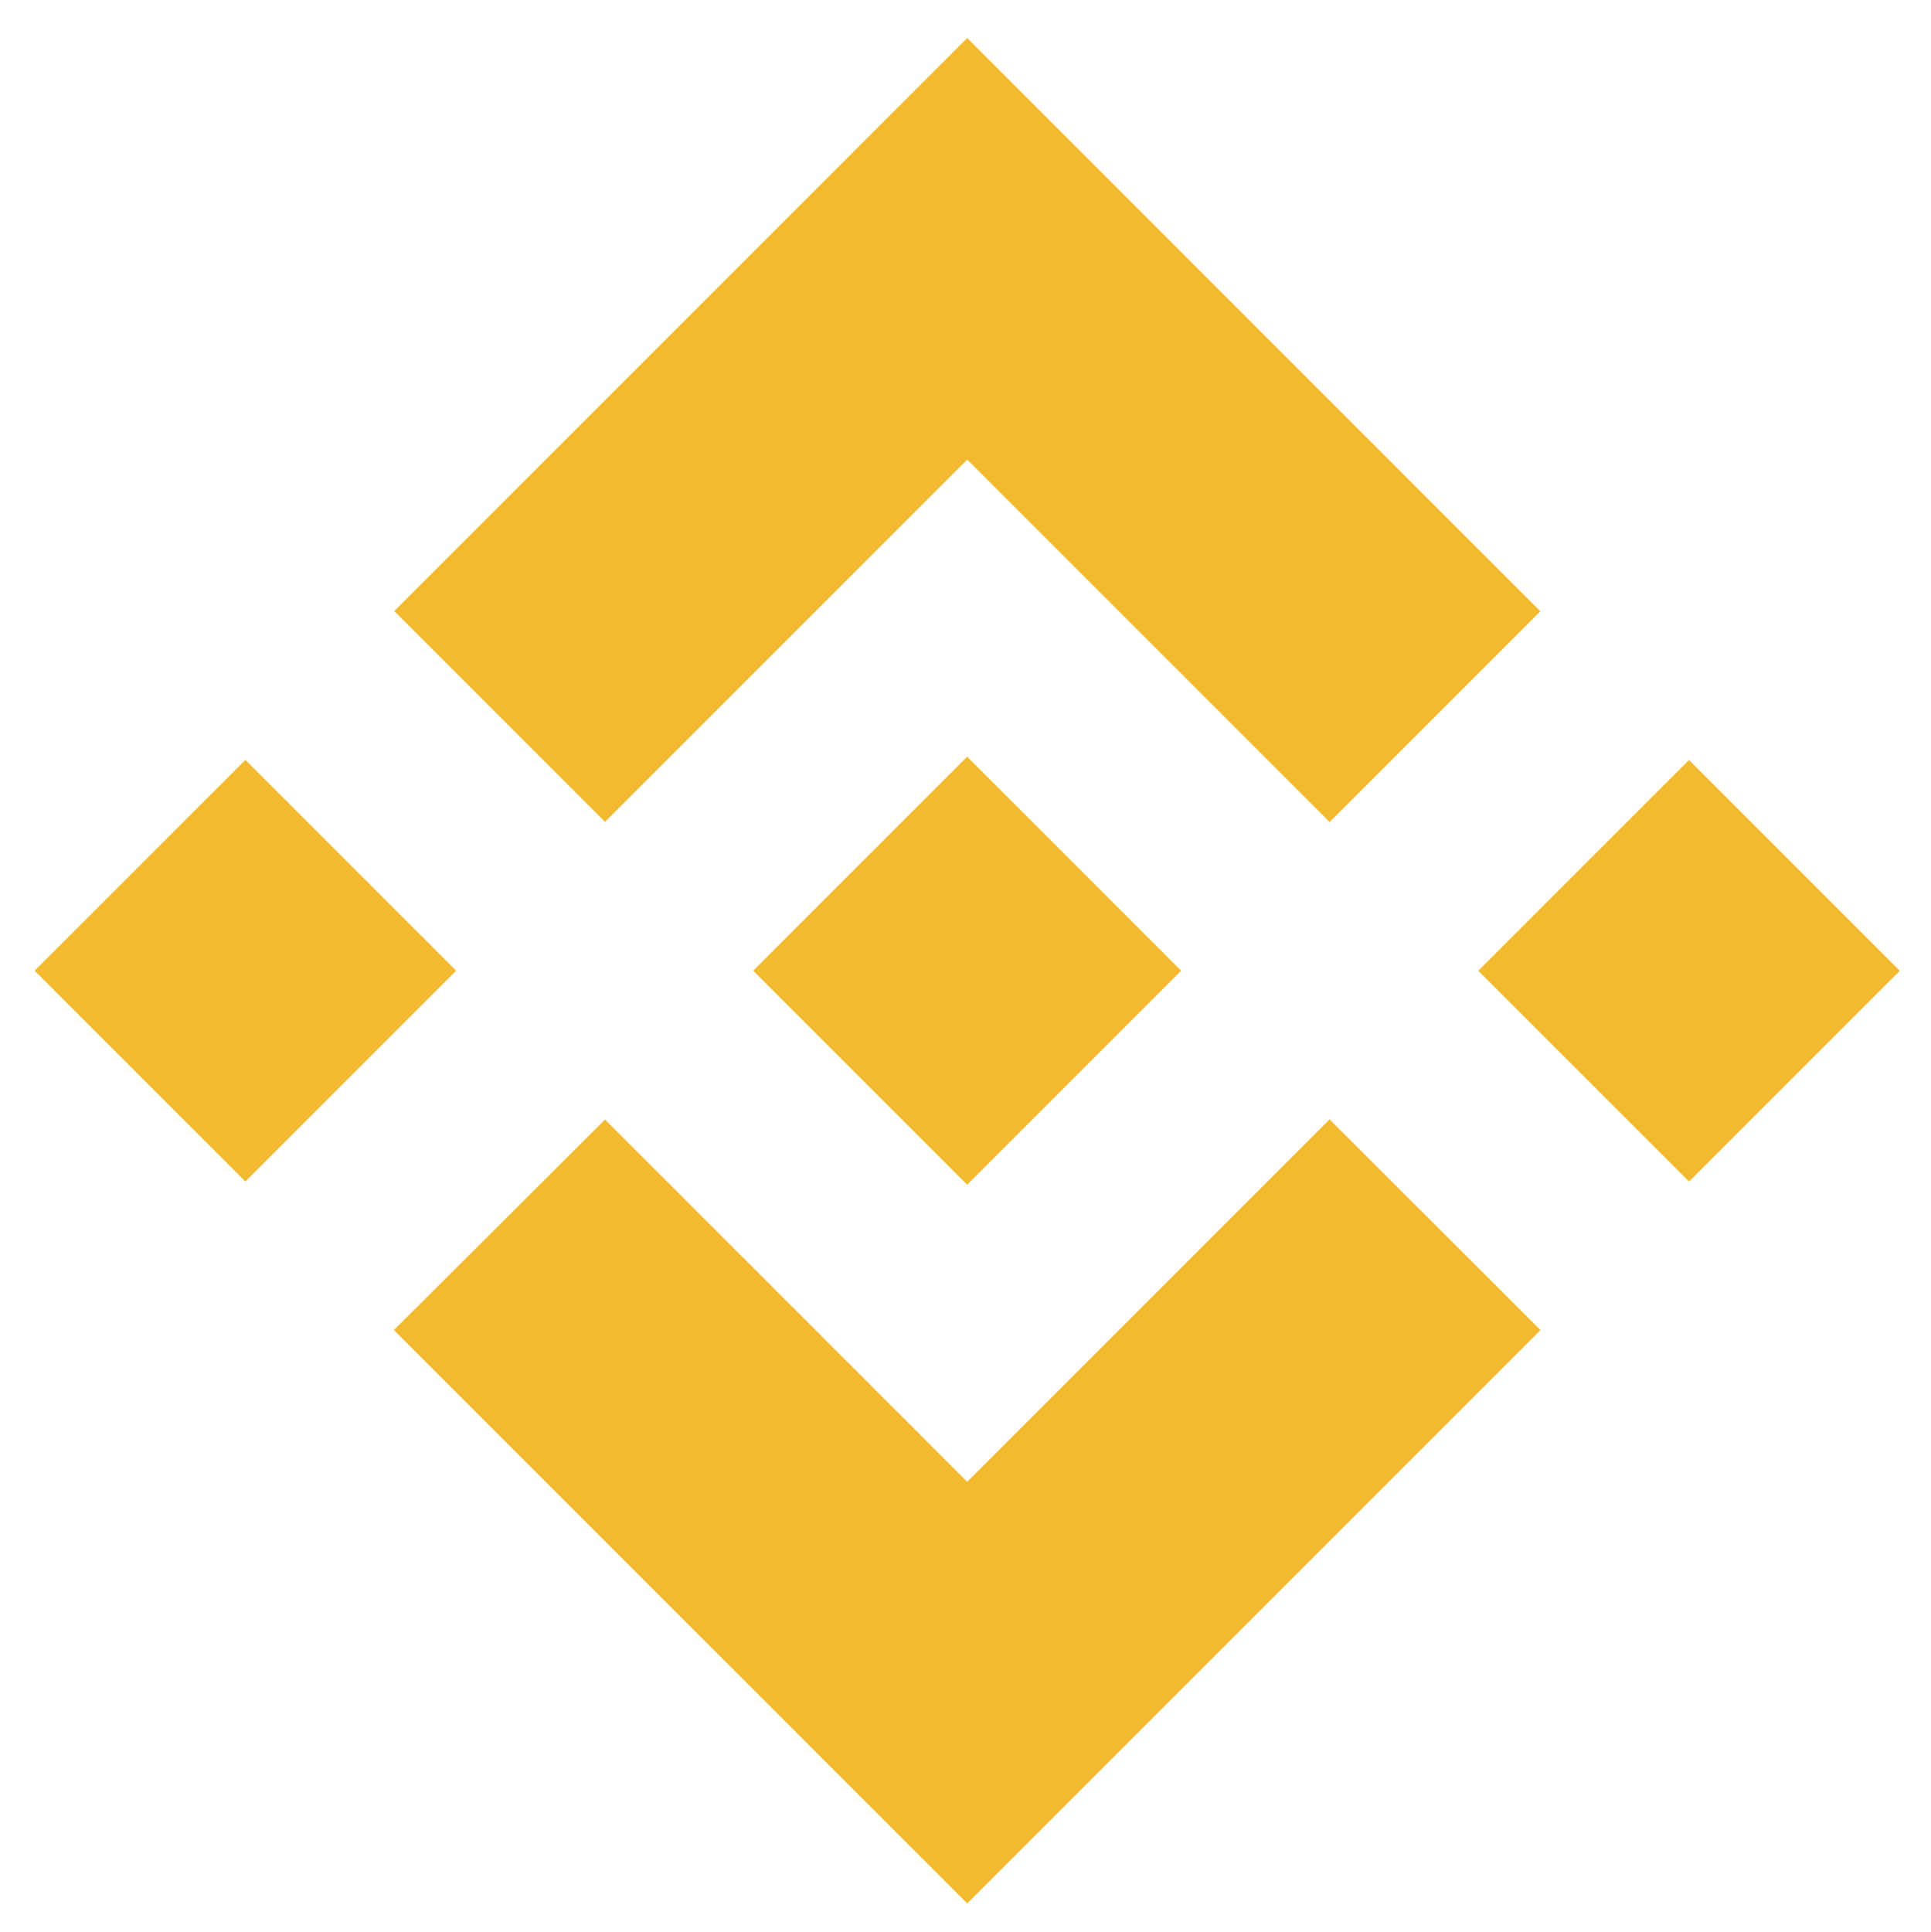
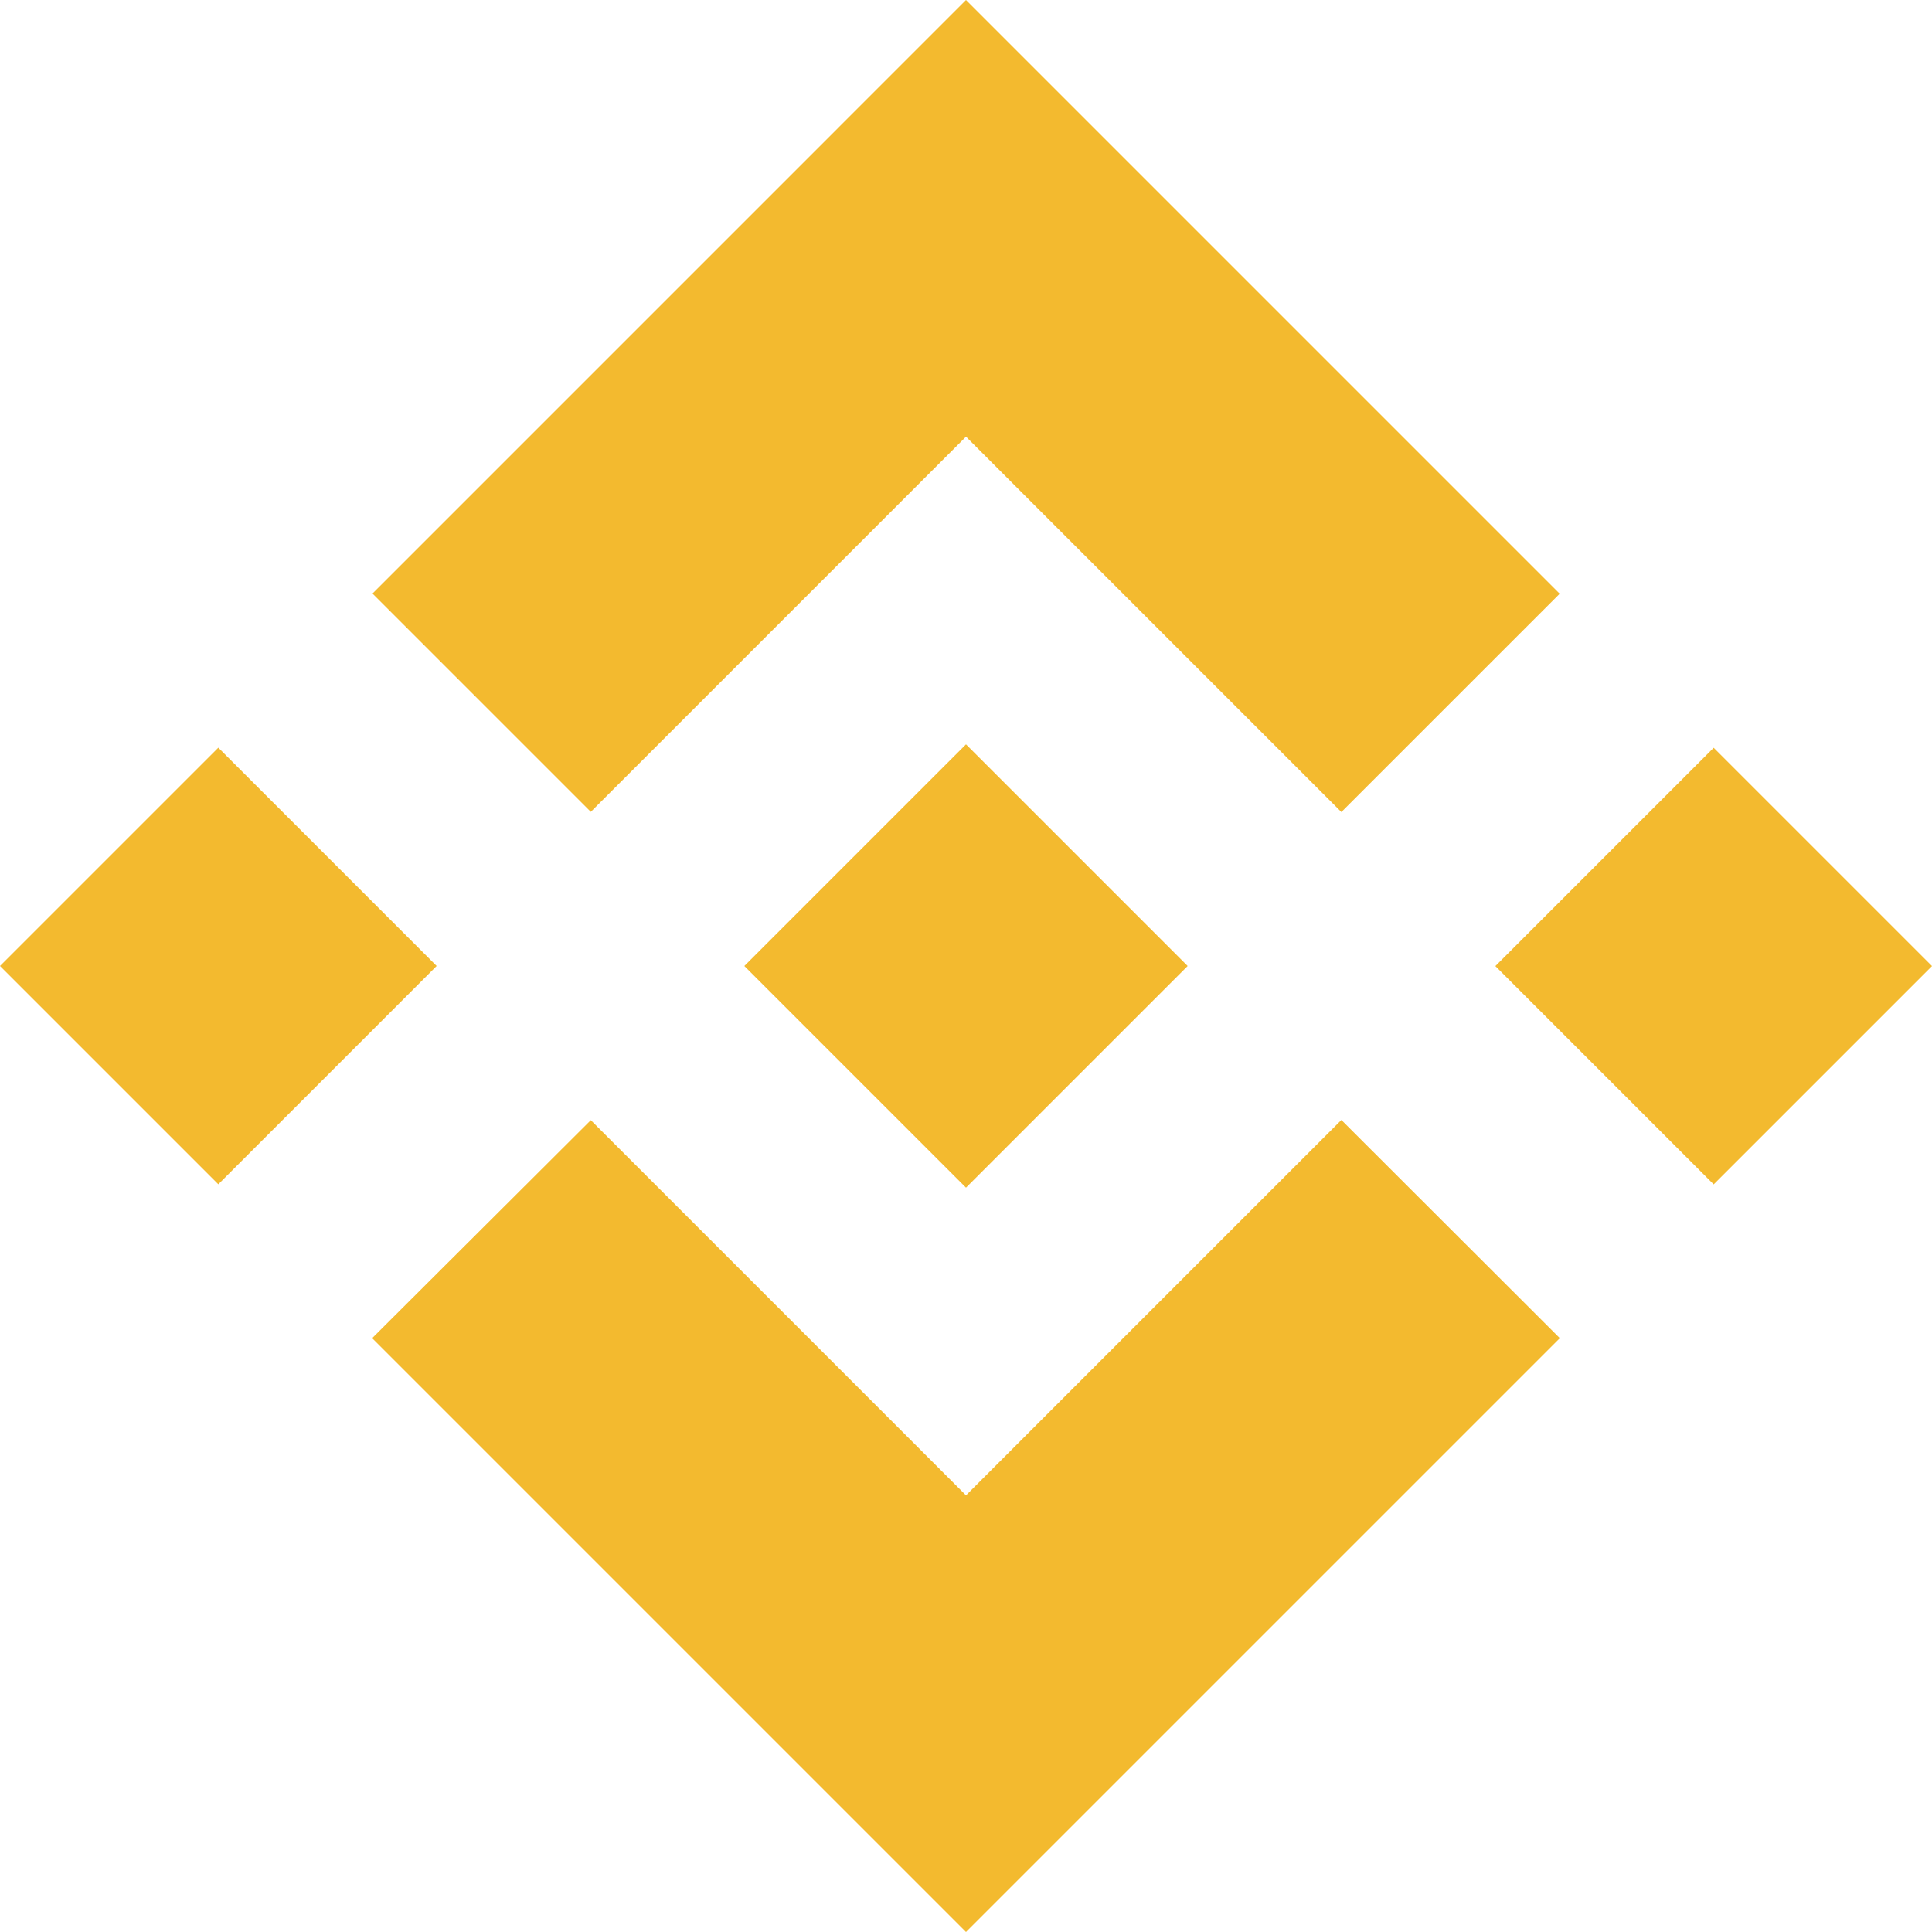
- <svg xmlns="http://www.w3.org/2000/svg" version="1.1" id="Your_design" x="0px" y="0px" width="566.929px" height="566.93px" viewBox="-219.711 -220.159 566.929 566.93" enable-background="new -219.711 -220.159 566.929 566.93" xml:space="preserve">
-   <polygon fill="#F3BA2F" points="-42.091,21.11 64.255,-85.232 170.657,21.165 232.538,-40.714 64.255,-209 -103.97,-40.769 " />
-   <rect x="-191.423" y="21.041" transform="matrix(-0.7071 -0.7071 0.7071 -0.7071 -297.9048 6.2007)" fill="#F3BA2F" width="87.509" height="87.513" />
-   <polygon fill="#F3BA2F" points="-42.091,108.499 64.255,214.841 170.653,108.448 232.567,170.293 232.538,170.326 64.255,338.608   -103.975,170.382 -104.061,170.297 " />
-   <rect x="232.431" y="21.07" transform="matrix(0.7071 -0.7071 0.7071 0.7071 35.0539 214.2784)" fill="#F3BA2F" width="87.511" height="87.509" />
-   <polygon fill="#F3BA2F" points="127.022,64.77 127.047,64.77 64.255,1.98 17.851,48.382 17.846,48.382 12.519,53.717 1.52,64.716   1.52,64.716 1.433,64.804 1.52,64.892 64.255,127.629 127.047,64.838 127.08,64.804 " />
+ <svg xmlns="http://www.w3.org/2000/svg" version="1.1" id="Your_design" x="0px" y="0px" width="15" height="15" viewBox="-219.711 -220.159 15 15" enable-background="new -219.711 -220.159 566.929 566.93" xml:space="preserve">
+   <defs id="defs15" />
+   <g id="g4532" transform="matrix(0.02739175,0,0,0.02739175,-213.9711,-214.4341)">
+     <polygon transform="translate(0,-2.6757813e-6)" style="fill:#f3ba2f" id="polygon2" points="-42.091,21.11 64.255,-85.232 170.657,21.165 232.538,-40.714 64.255,-209 -103.97,-40.769 " />
+     <rect style="fill:#f3ba2f;stroke-width:1" id="rect4" height="87.512" width="87.508" transform="rotate(-135)" y="-193.994" x="14.845" />
+     <polygon transform="translate(0,-2.6757813e-6)" style="fill:#f3ba2f" id="polygon6" points="232.538,170.326 64.255,338.608 -103.975,170.382 -104.061,170.297 -42.091,108.499 64.255,214.841 170.653,108.448 232.567,170.293 " />
+     <rect style="fill:#f3ba2f;stroke-width:1" id="rect8" height="87.508" width="87.51" transform="rotate(-45)" y="197.374" x="105.698" />
+     <polygon transform="translate(0,-2.6757813e-6)" style="fill:#f3ba2f" id="polygon10" points="127.08,64.804 127.022,64.77 127.047,64.77 64.255,1.98 17.851,48.382 17.846,48.382 12.519,53.717 1.52,64.716 1.433,64.804 1.52,64.892 64.255,127.629 127.047,64.838 " />
+   </g>
</svg>
